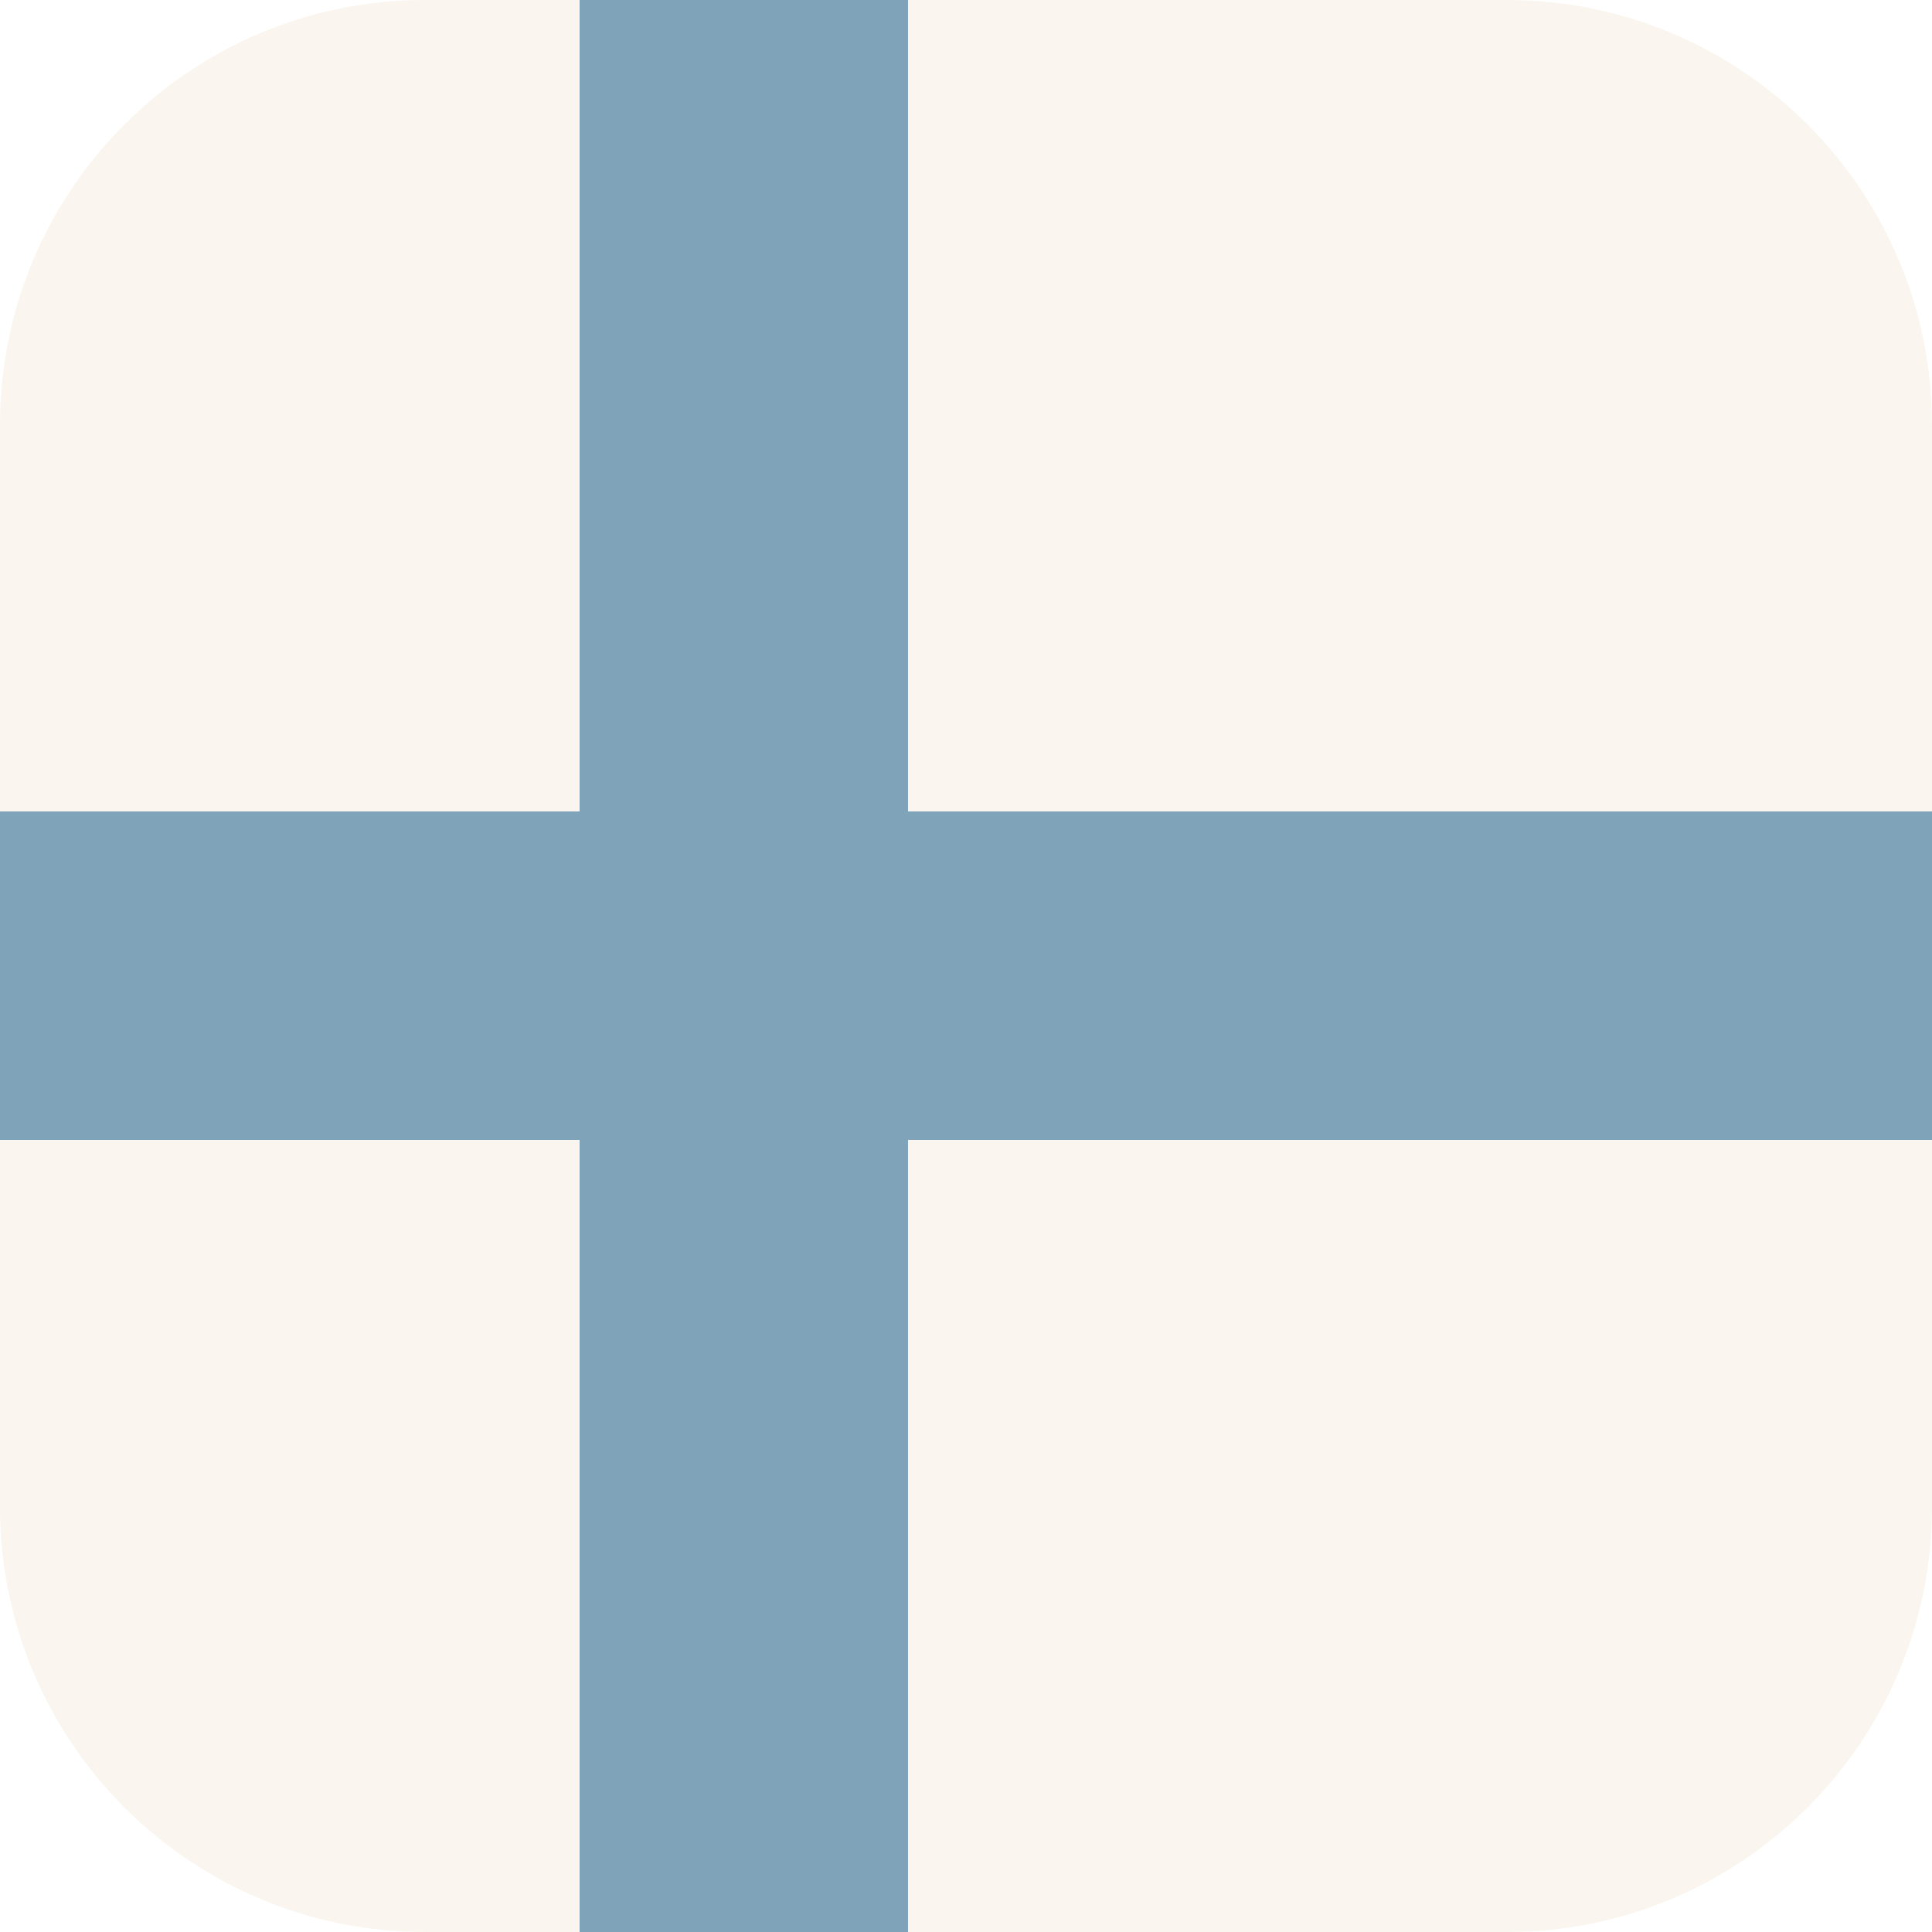
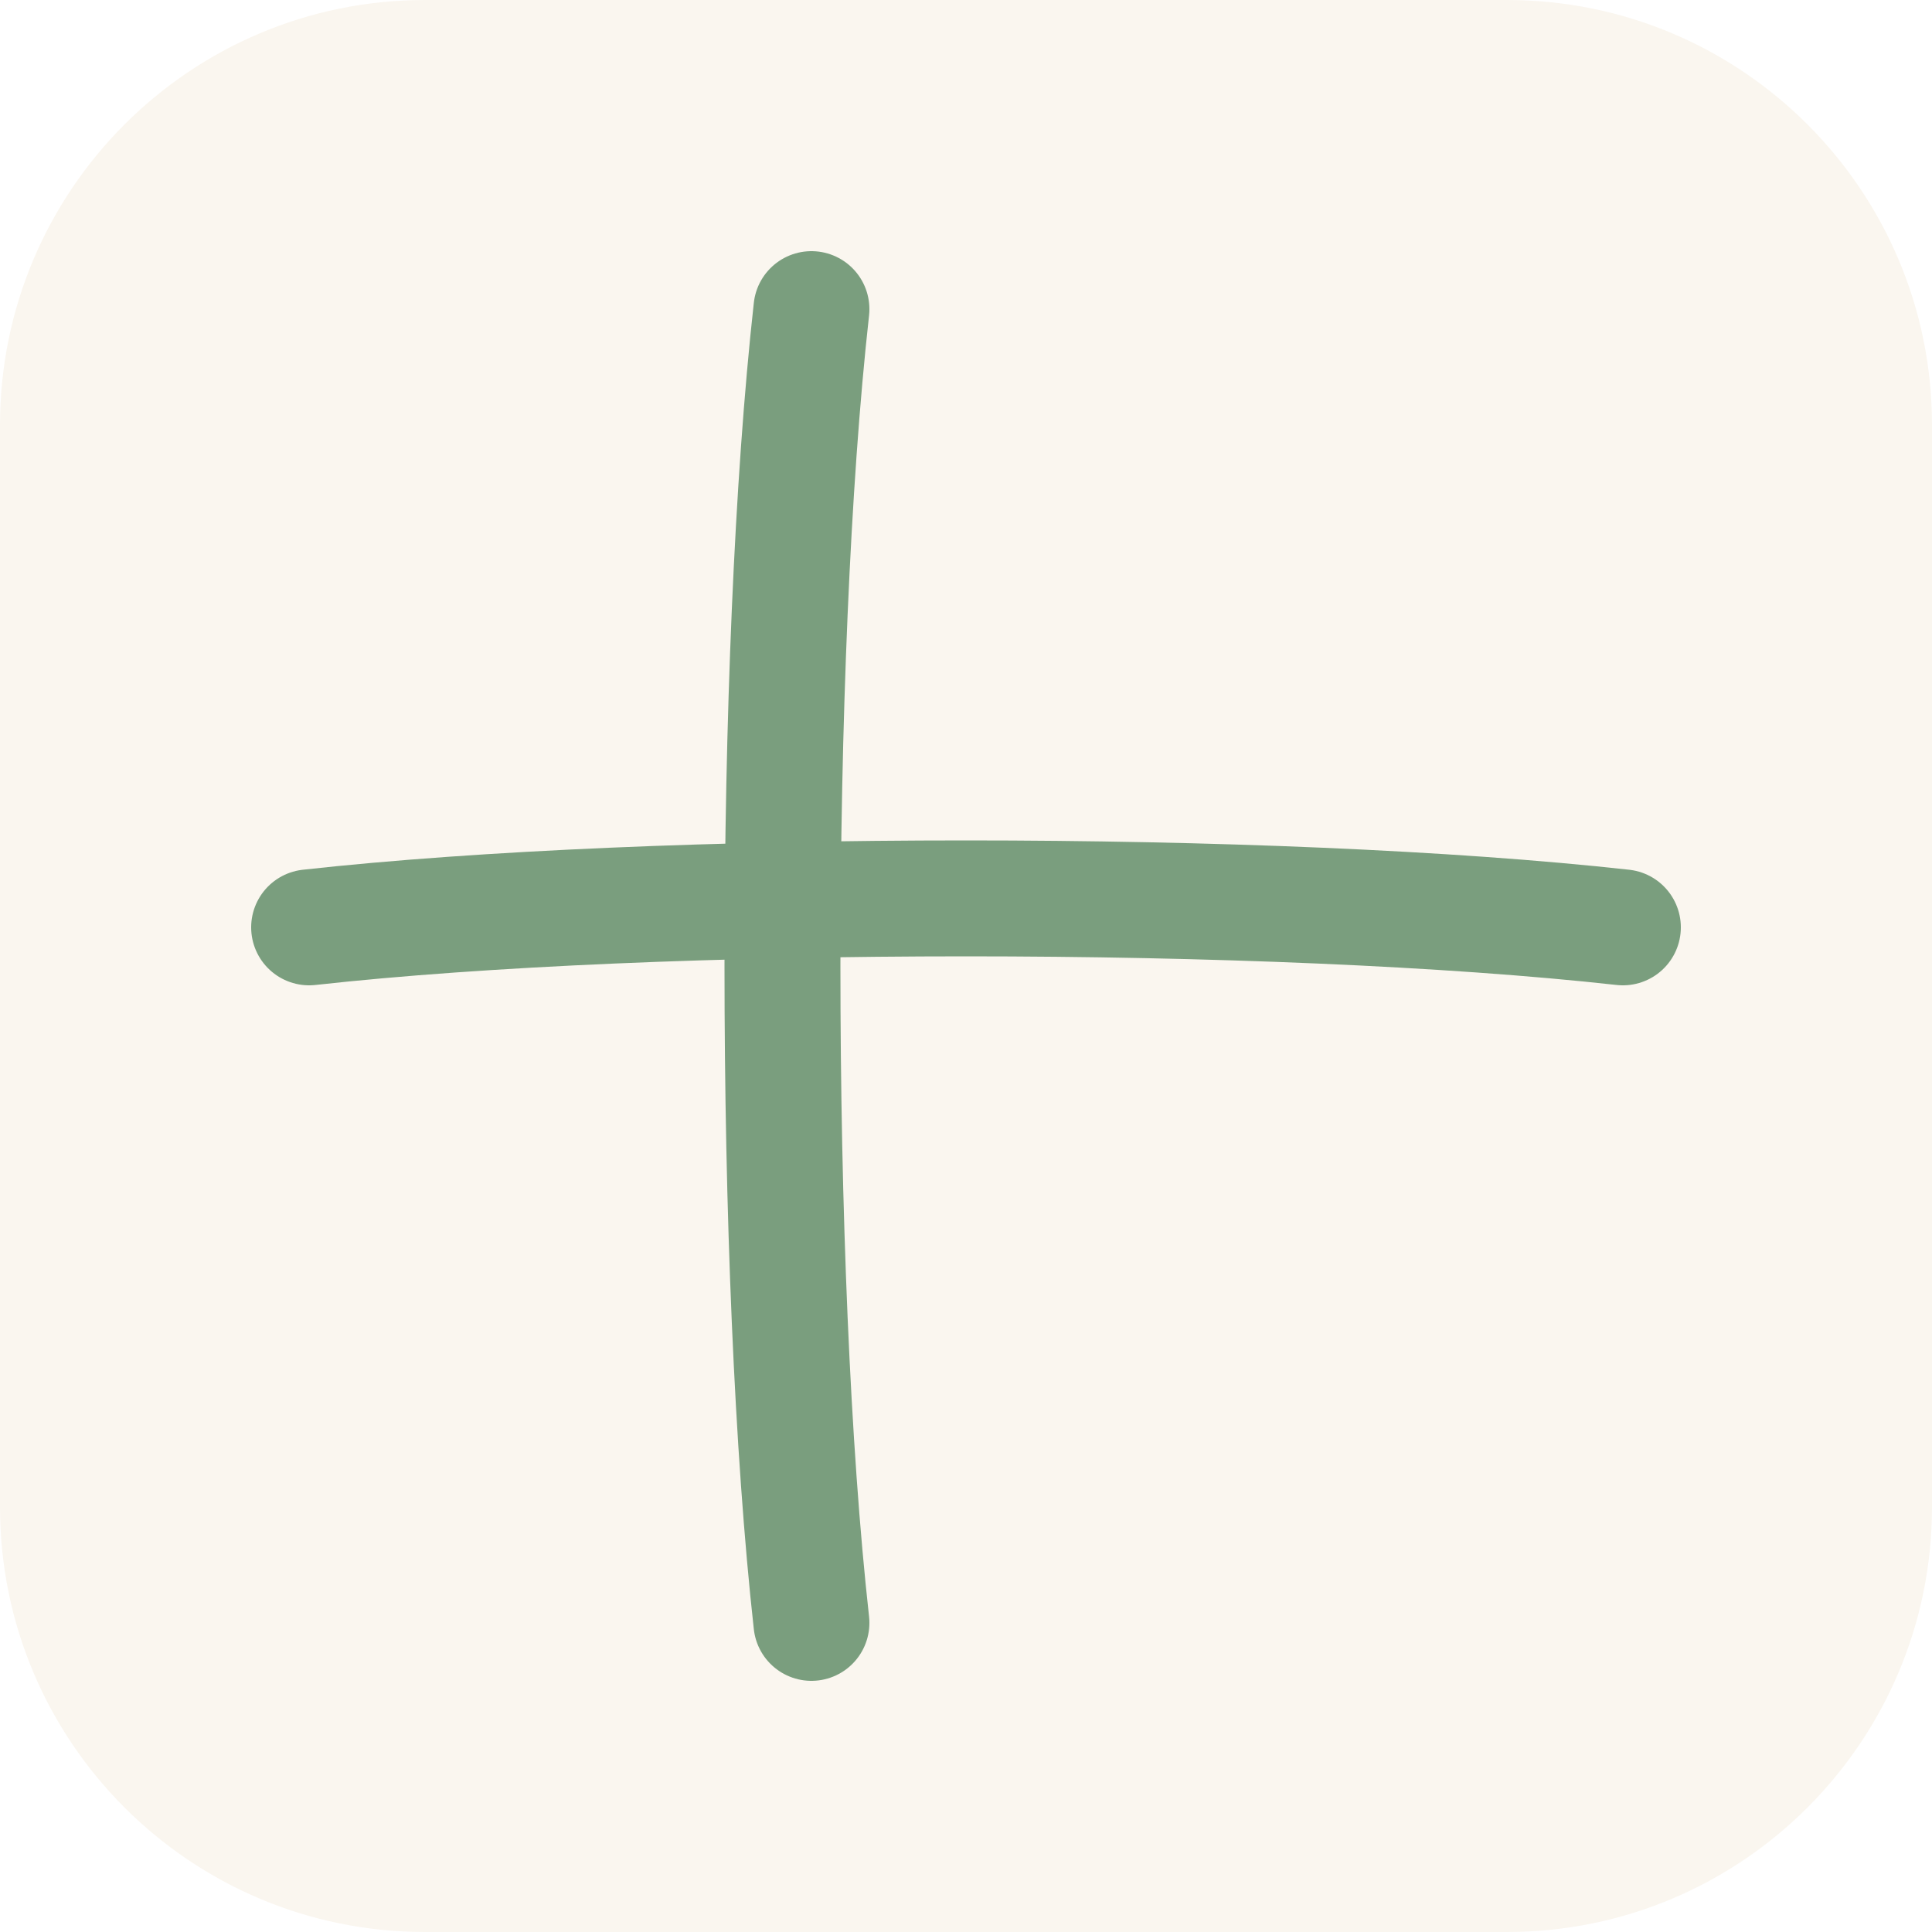
<svg xmlns="http://www.w3.org/2000/svg" width="512" height="512" viewBox="0 0 100 100">
  <rect width="100" height="100" rx="22" fill="#FAF6EF" />
-   <rect x="30" y="0" width="17" height="100" fill="#7FA3B8" />
-   <rect x="0" y="42" width="100" height="17" fill="#7FA3B8" />
+   <path d="M42 16 C40 34 40 66 42 84" stroke="#7A9E7E" stroke-width="6" stroke-linecap="round" fill="none" />
+   <path d="M16 48 C34 46 66 46 84 48" stroke="#7A9E7E" stroke-width="6" stroke-linecap="round" fill="none" />
</svg>
